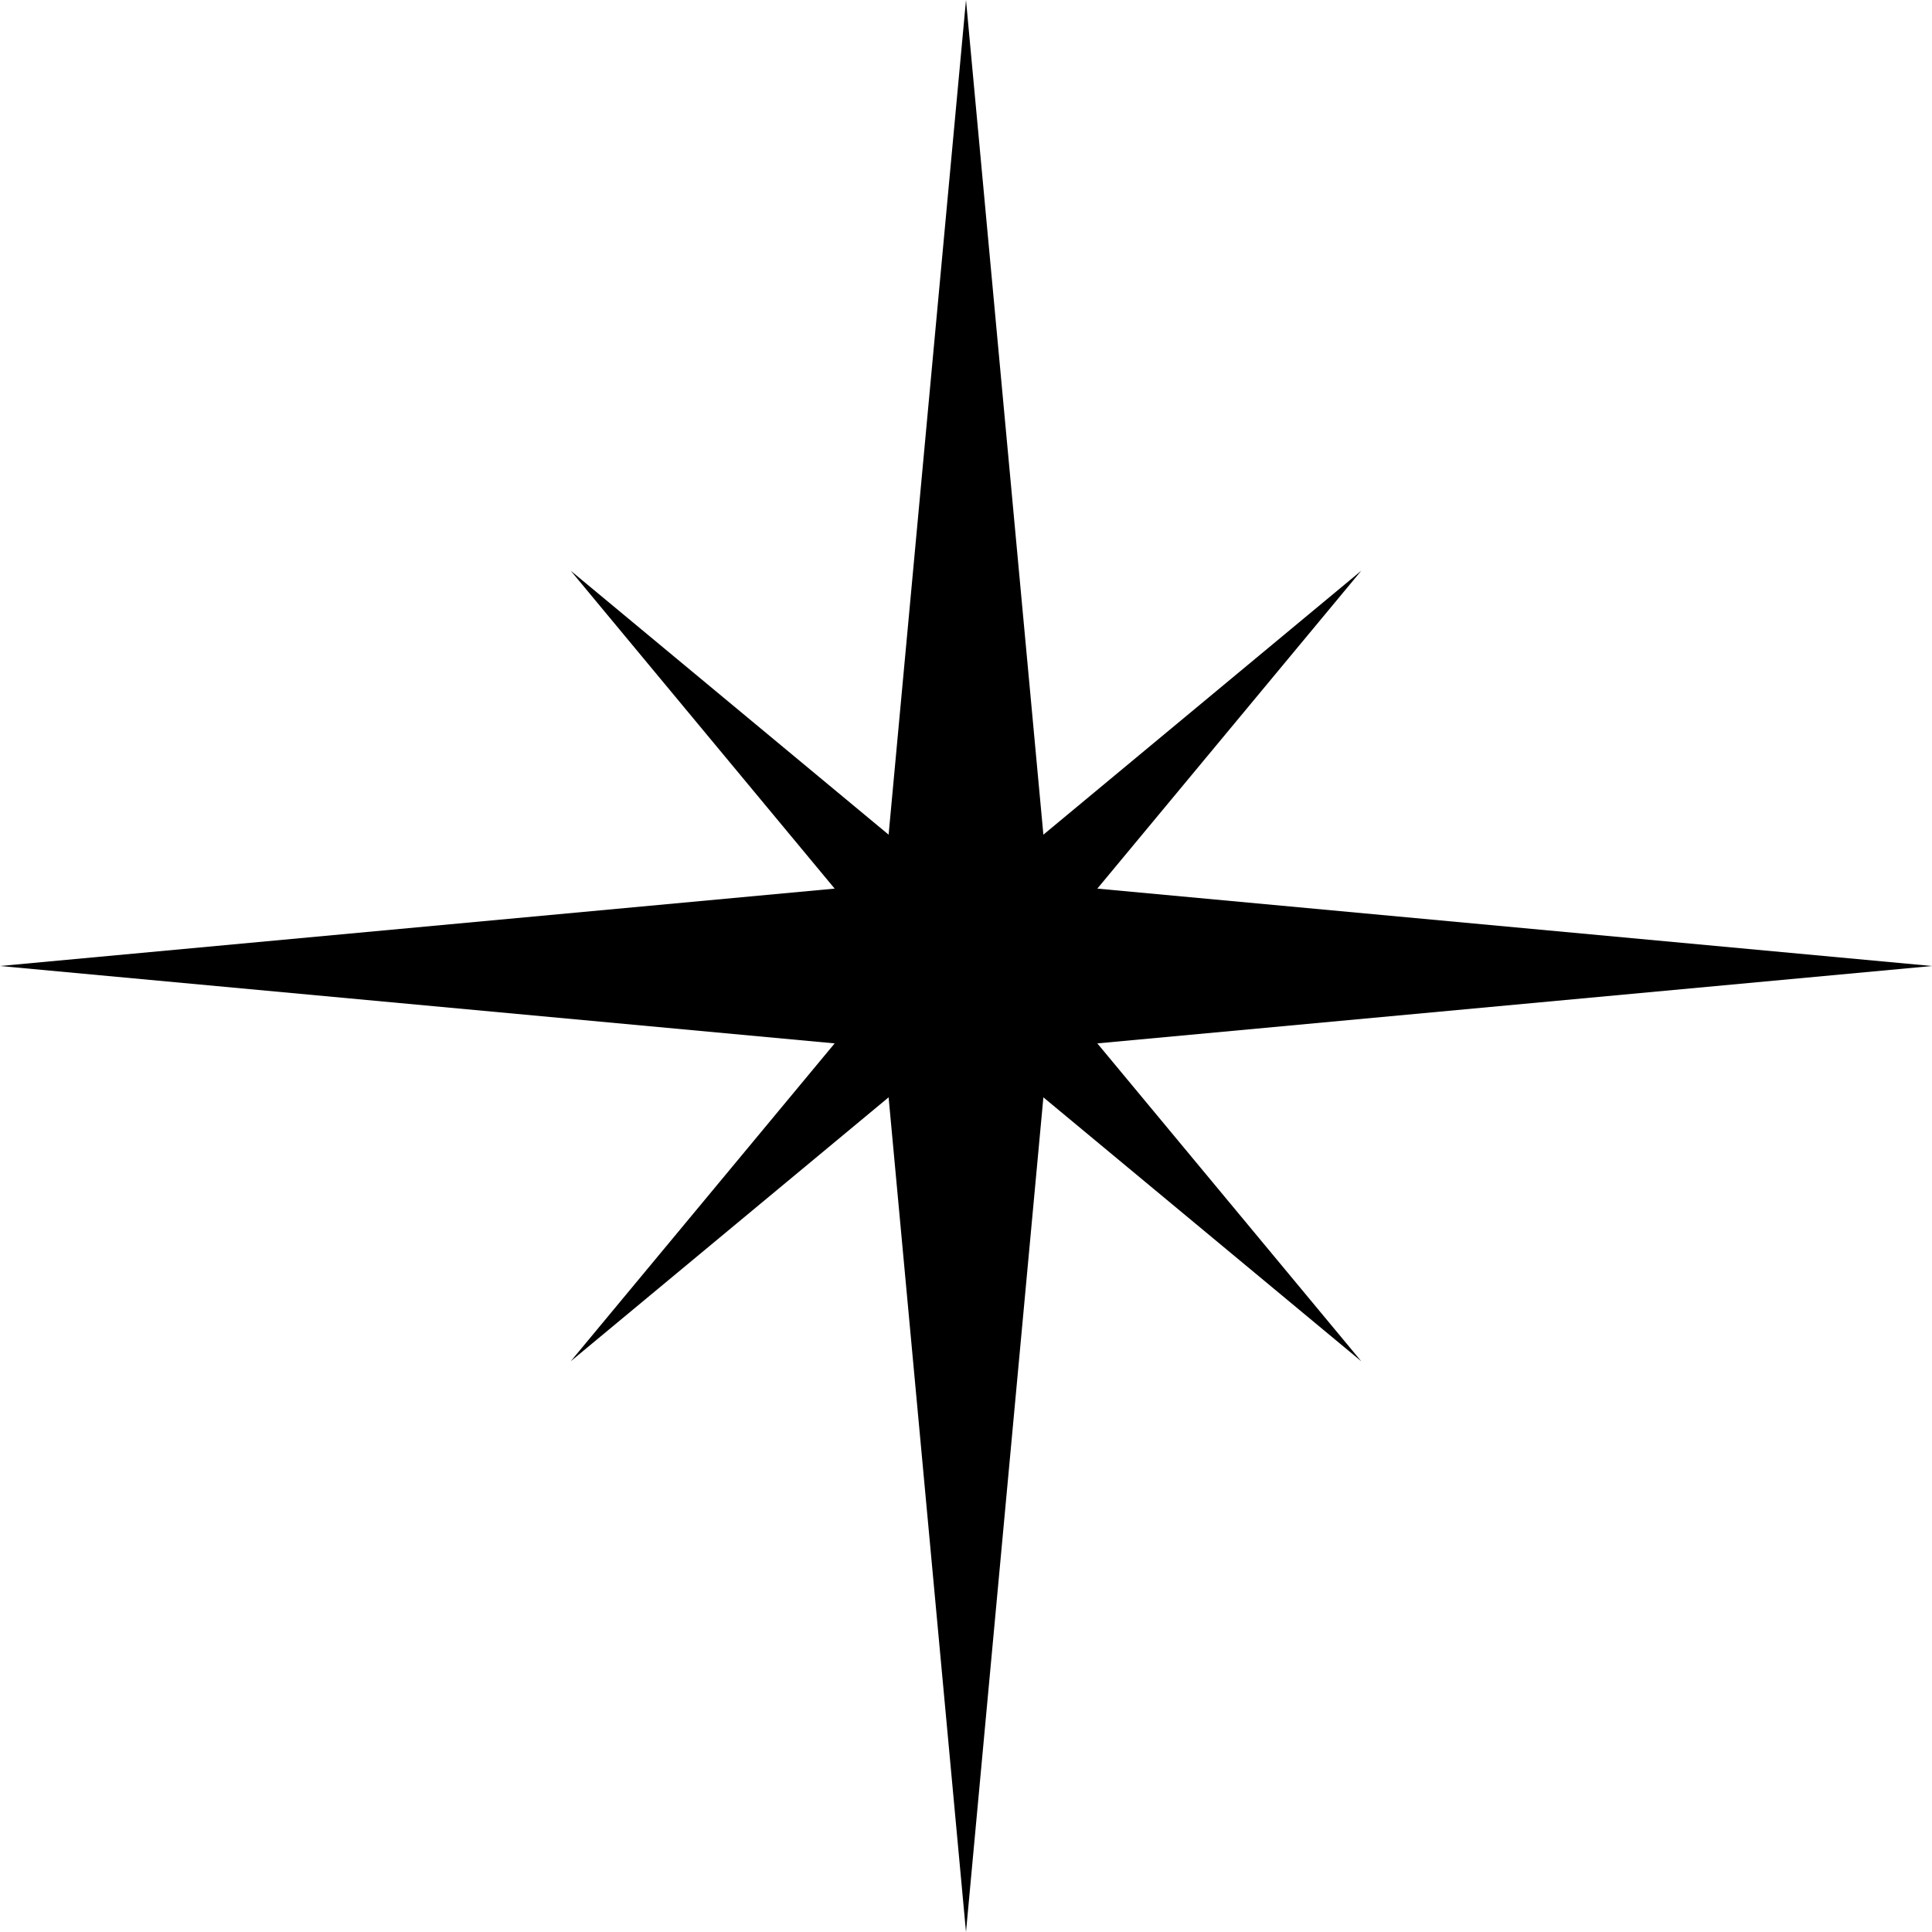
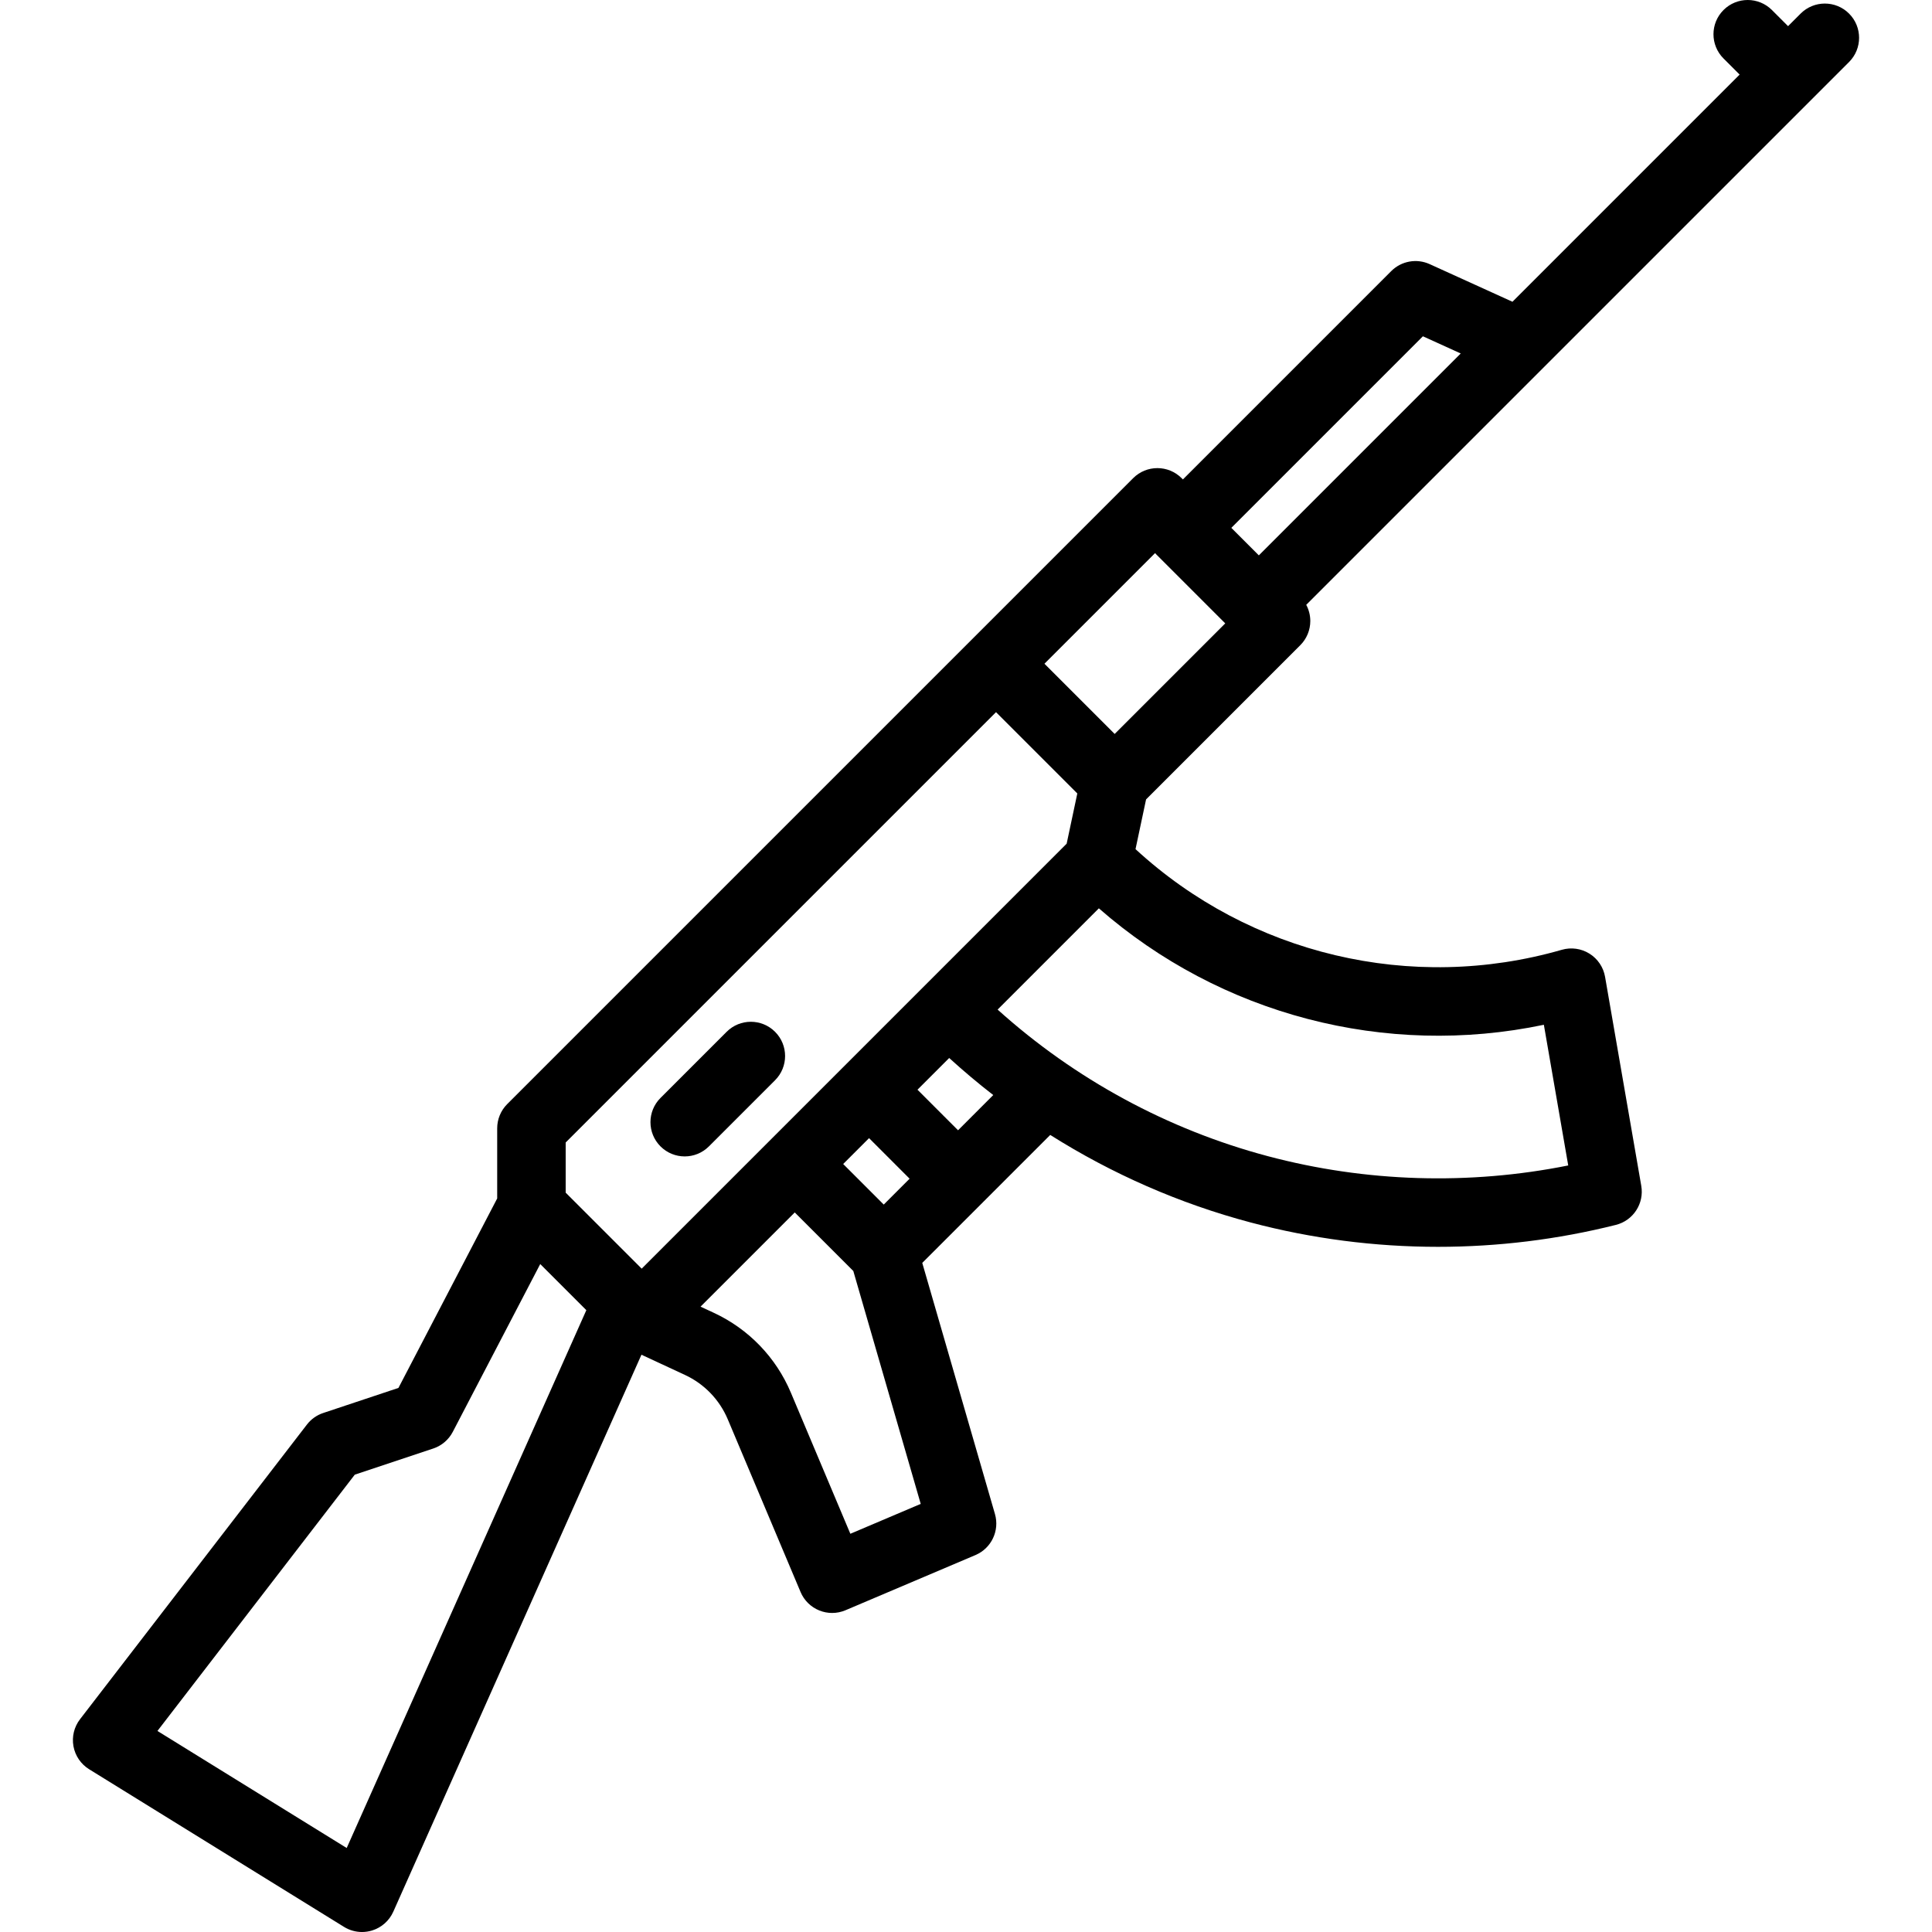
- <svg xmlns="http://www.w3.org/2000/svg" width="197.556mm" height="197.556mm" viewBox="0 0 700 700" id="svg2" version="1.1">
-   <defs id="defs4" />
-   <g id="layer1" transform="translate(1252.316,-304.6797)">
-     <path style="opacity:1;fill:#000000;fill-opacity:1;stroke:none;stroke-width:1;stroke-miterlimit:4;stroke-dasharray:none;stroke-opacity:1" d="m -902.316,304.68 -28.04,302.413 -115.182,-95.635 95.635,115.182 -302.413,28.04 302.413,28.039 -95.636,115.182 115.182,-95.634 28.04,302.413 28.039,-302.413 115.182,95.635 -95.635,-115.182 302.413,-28.039 -302.413,-28.04 95.634,-115.182 -115.182,95.636 -28.039,-302.413 z" id="path4140" />
+ <svg xmlns="http://www.w3.org/2000/svg" fill="#000000" height="800px" width="800px" version="1.1" id="Layer_1" viewBox="0 0 511.998 511.998" xml:space="preserve">
+   <g>
+     <g>
+       <path d="M490.018,16.435c3.544-3.544,3.544-9.29,0-12.834c-3.544-3.544-9.291-3.544-12.834,0l-3.331,3.331l-4.274-4.274    c-3.543-3.544-9.29-3.544-12.834,0c-3.544,3.544-3.544,9.29,0,12.835l4.274,4.274L400.817,79.97l-21.947-9.976    c-3.443-1.565-7.499-0.83-10.173,1.845l-55.217,55.217l-0.344-0.344c-3.544-3.544-9.291-3.544-12.834,0L134.419,292.593    c-1.703,1.701-2.659,4.01-2.659,6.417v18.588l-26.167,50.212l-19.942,6.647c-1.715,0.571-3.219,1.641-4.321,3.074l-60.124,78.082    c-1.567,2.035-2.199,4.638-1.738,7.165c0.461,2.527,1.97,4.74,4.154,6.09l67.541,41.774c1.45,0.897,3.105,1.357,4.775,1.357    c0.897,0,1.797-0.133,2.672-0.403c2.504-0.771,4.551-2.587,5.617-4.979l65.763-147.602l11.52,5.349    c5.128,2.381,9.163,6.562,11.359,11.773l19.289,45.762c0.937,2.222,2.719,3.98,4.953,4.885c1.094,0.443,2.252,0.666,3.41,0.666    c1.208,0,2.414-0.241,3.548-0.722l34.434-14.622c4.227-1.795,6.447-6.465,5.169-10.877l-19.263-66.547l33.913-33.913    c16.372,10.333,34.258,18.19,53.059,23.182c16.238,4.313,32.967,6.47,49.7,6.47c15.849,0,31.703-1.936,47.138-5.812    c4.608-1.157,7.544-5.67,6.733-10.351l-9.593-55.386c-0.44-2.541-1.941-4.774-4.125-6.142c-2.187-1.369-4.851-1.742-7.327-1.03    c-39.855,11.471-82.684,1.24-112.984-26.671l2.797-13.176l40.863-40.864c1.703-1.701,2.659-4.01,2.659-6.417    c0-1.509-0.376-2.978-1.076-4.285l63.039-63.039L490.018,16.435z M91.878,489.74l-50.155-31.02l52.298-67.919l20.795-6.931    c2.234-0.744,4.09-2.328,5.178-4.416l23.173-44.466l12.217,12.217L91.878,489.74z M170.052,336.204l-20.142-20.14V302.77h0.001    l114.042-114.042l21.545,21.545l-2.823,13.306L170.052,336.204z M241.055,312.367l-6.854,6.855l-10.75-10.75l6.855-6.855    L241.055,312.367z M225.351,406.465l-15.754-37.377c-3.952-9.377-11.213-16.901-20.442-21.187l-3.504-1.628l24.966-24.966    l15.517,15.516L244,398.545L225.351,406.465z M253.89,299.533l-10.75-10.75l8.404-8.404c3.771,3.429,7.661,6.711,11.678,9.821    L253.89,299.533z M409.138,271.575l6.457,37.281c-26.281,5.264-53.611,4.442-79.555-2.447    c-26.599-7.064-51.2-20.428-71.664-38.861l26.832-26.832C323.462,268.943,367.194,280.368,409.138,271.575z M295.4,194.504    l-18.611-18.611l29.319-29.319c0.109,0.121,0.211,0.244,0.326,0.361l18.267,18.267L295.4,194.504z M333.605,147.178l-7.291-7.291    l50.769-50.768l10.024,4.556L333.605,147.178z" />
+     </g>
+   </g>
+   <g>
+     <g>
+       <path d="M205.399,273.439c-3.543-3.544-9.29-3.544-12.834,0l-17.529,17.529c-3.544,3.544-3.544,9.29,0,12.834    c1.773,1.773,4.095,2.659,6.417,2.659c2.322,0,4.645-0.886,6.417-2.659l17.529-17.529    C208.943,282.729,208.943,276.984,205.399,273.439z" />
+     </g>
  </g>
</svg>
